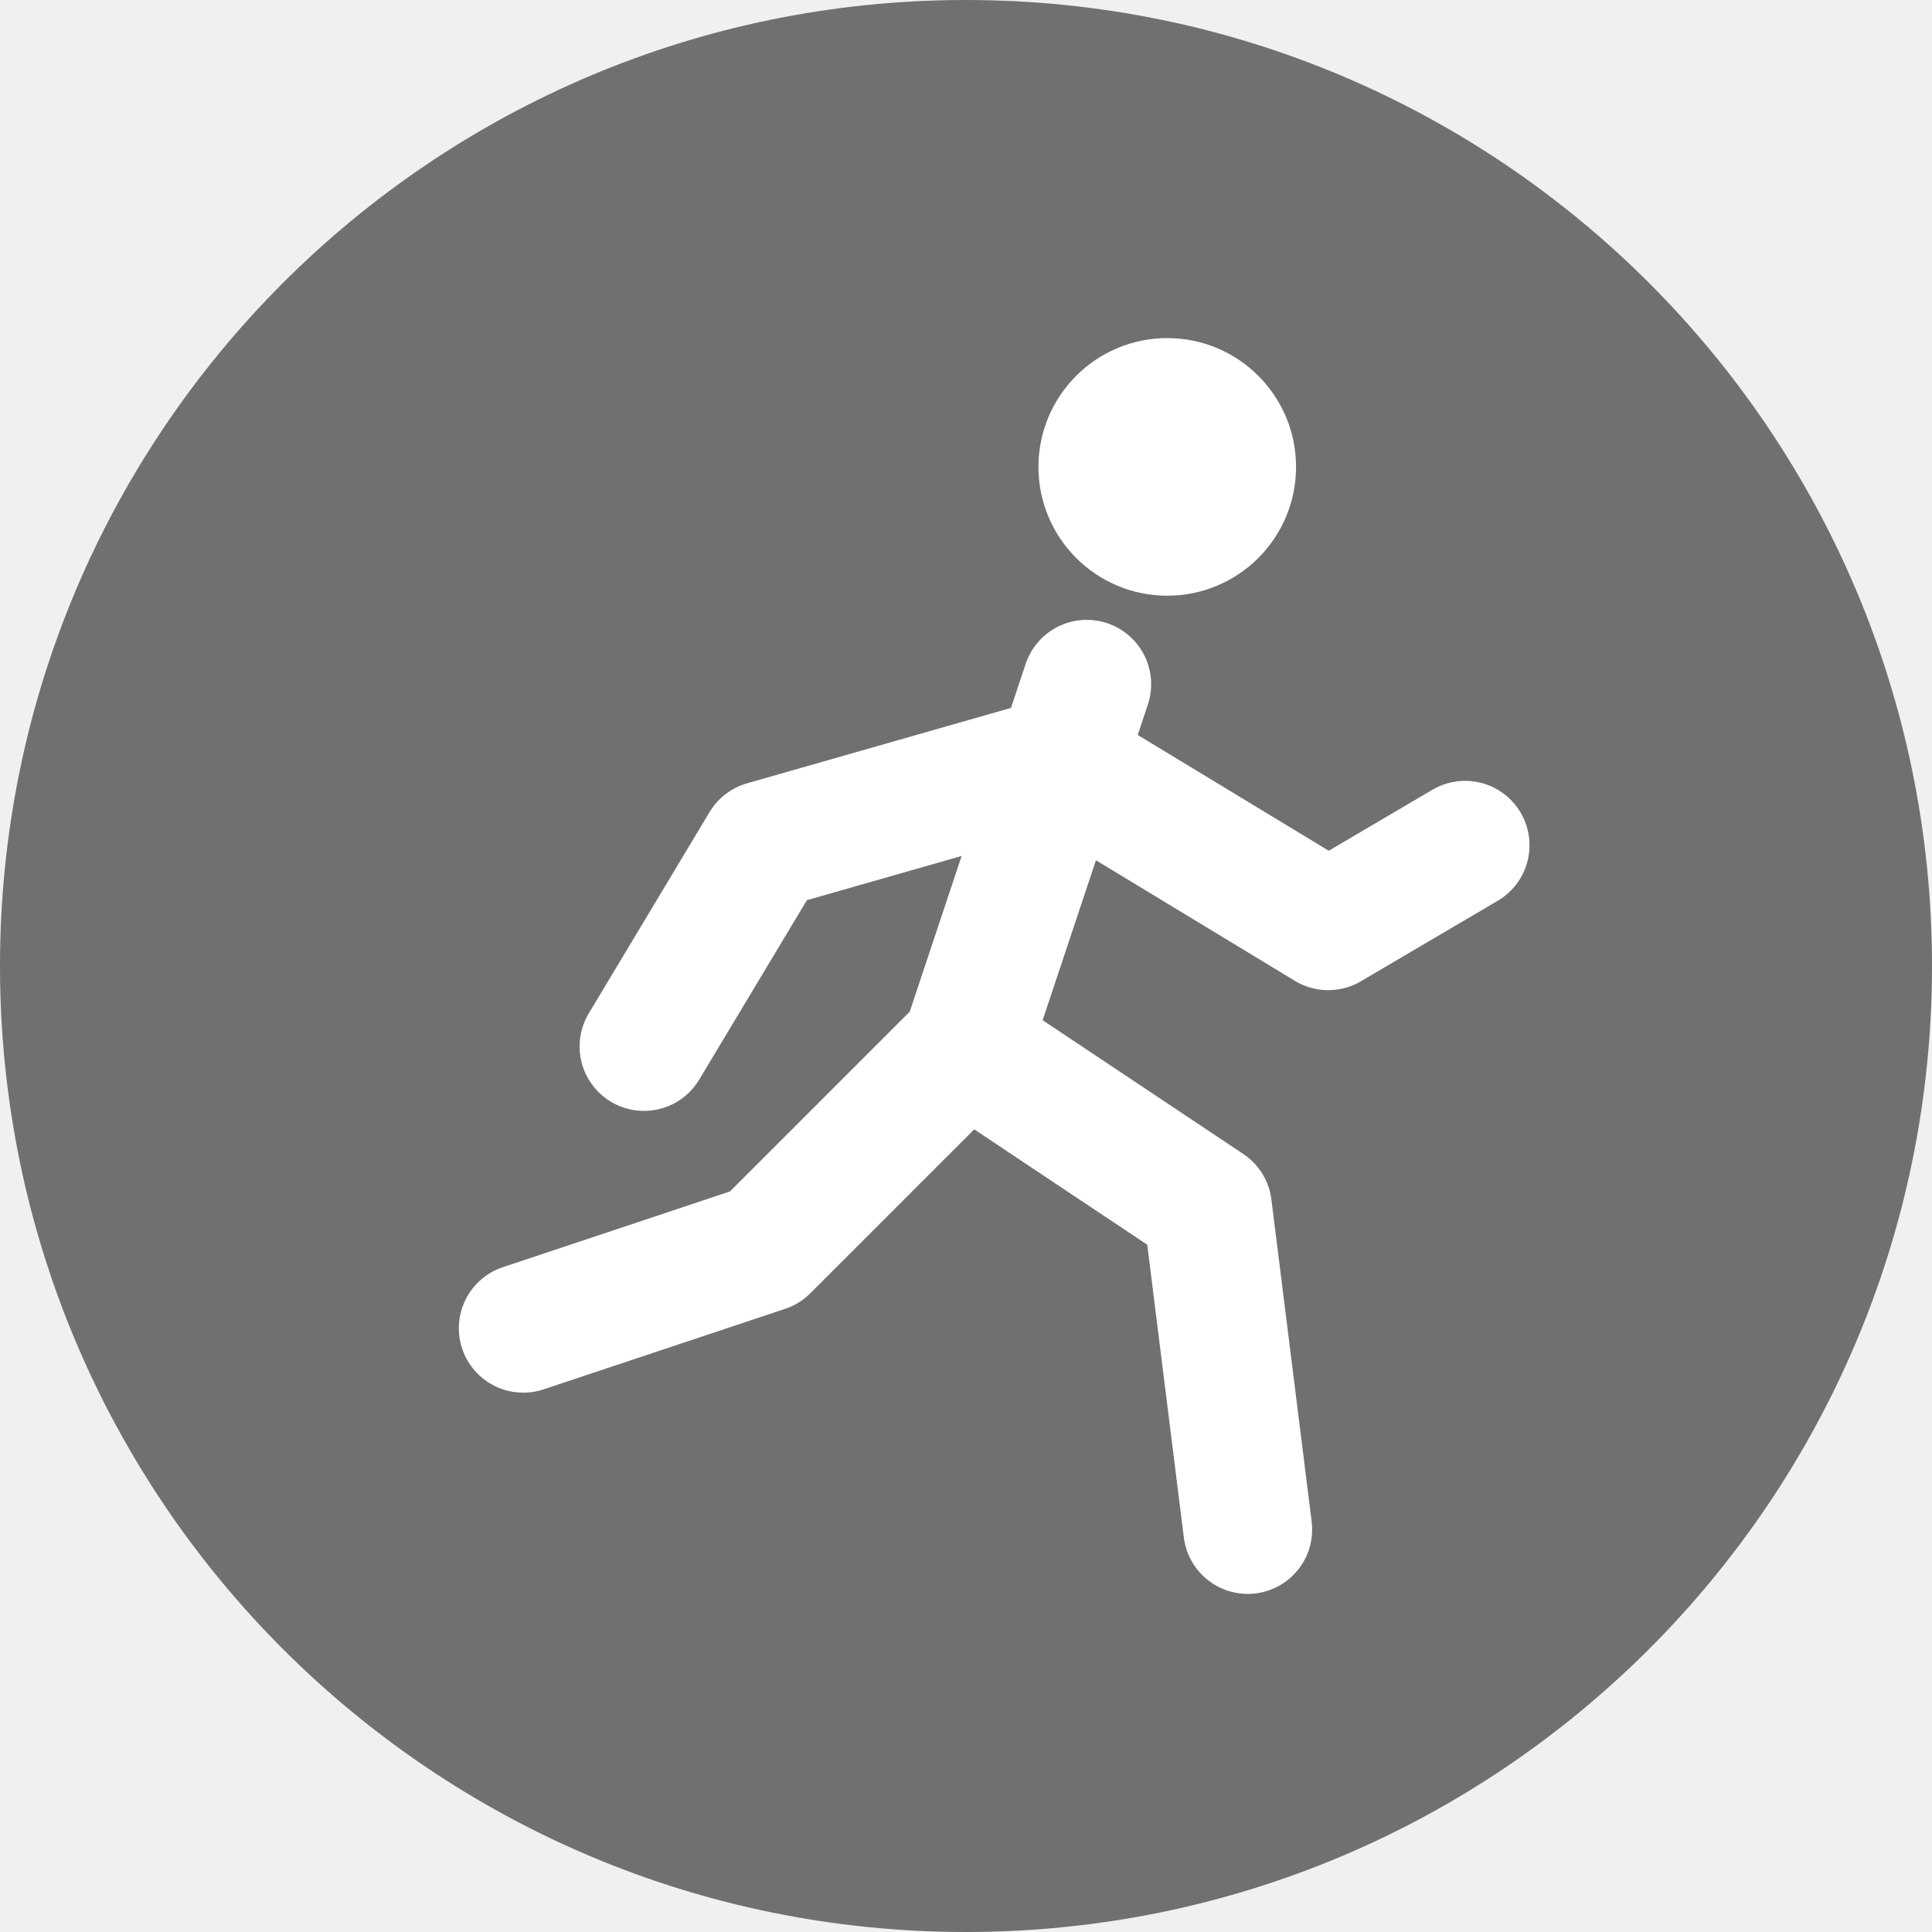
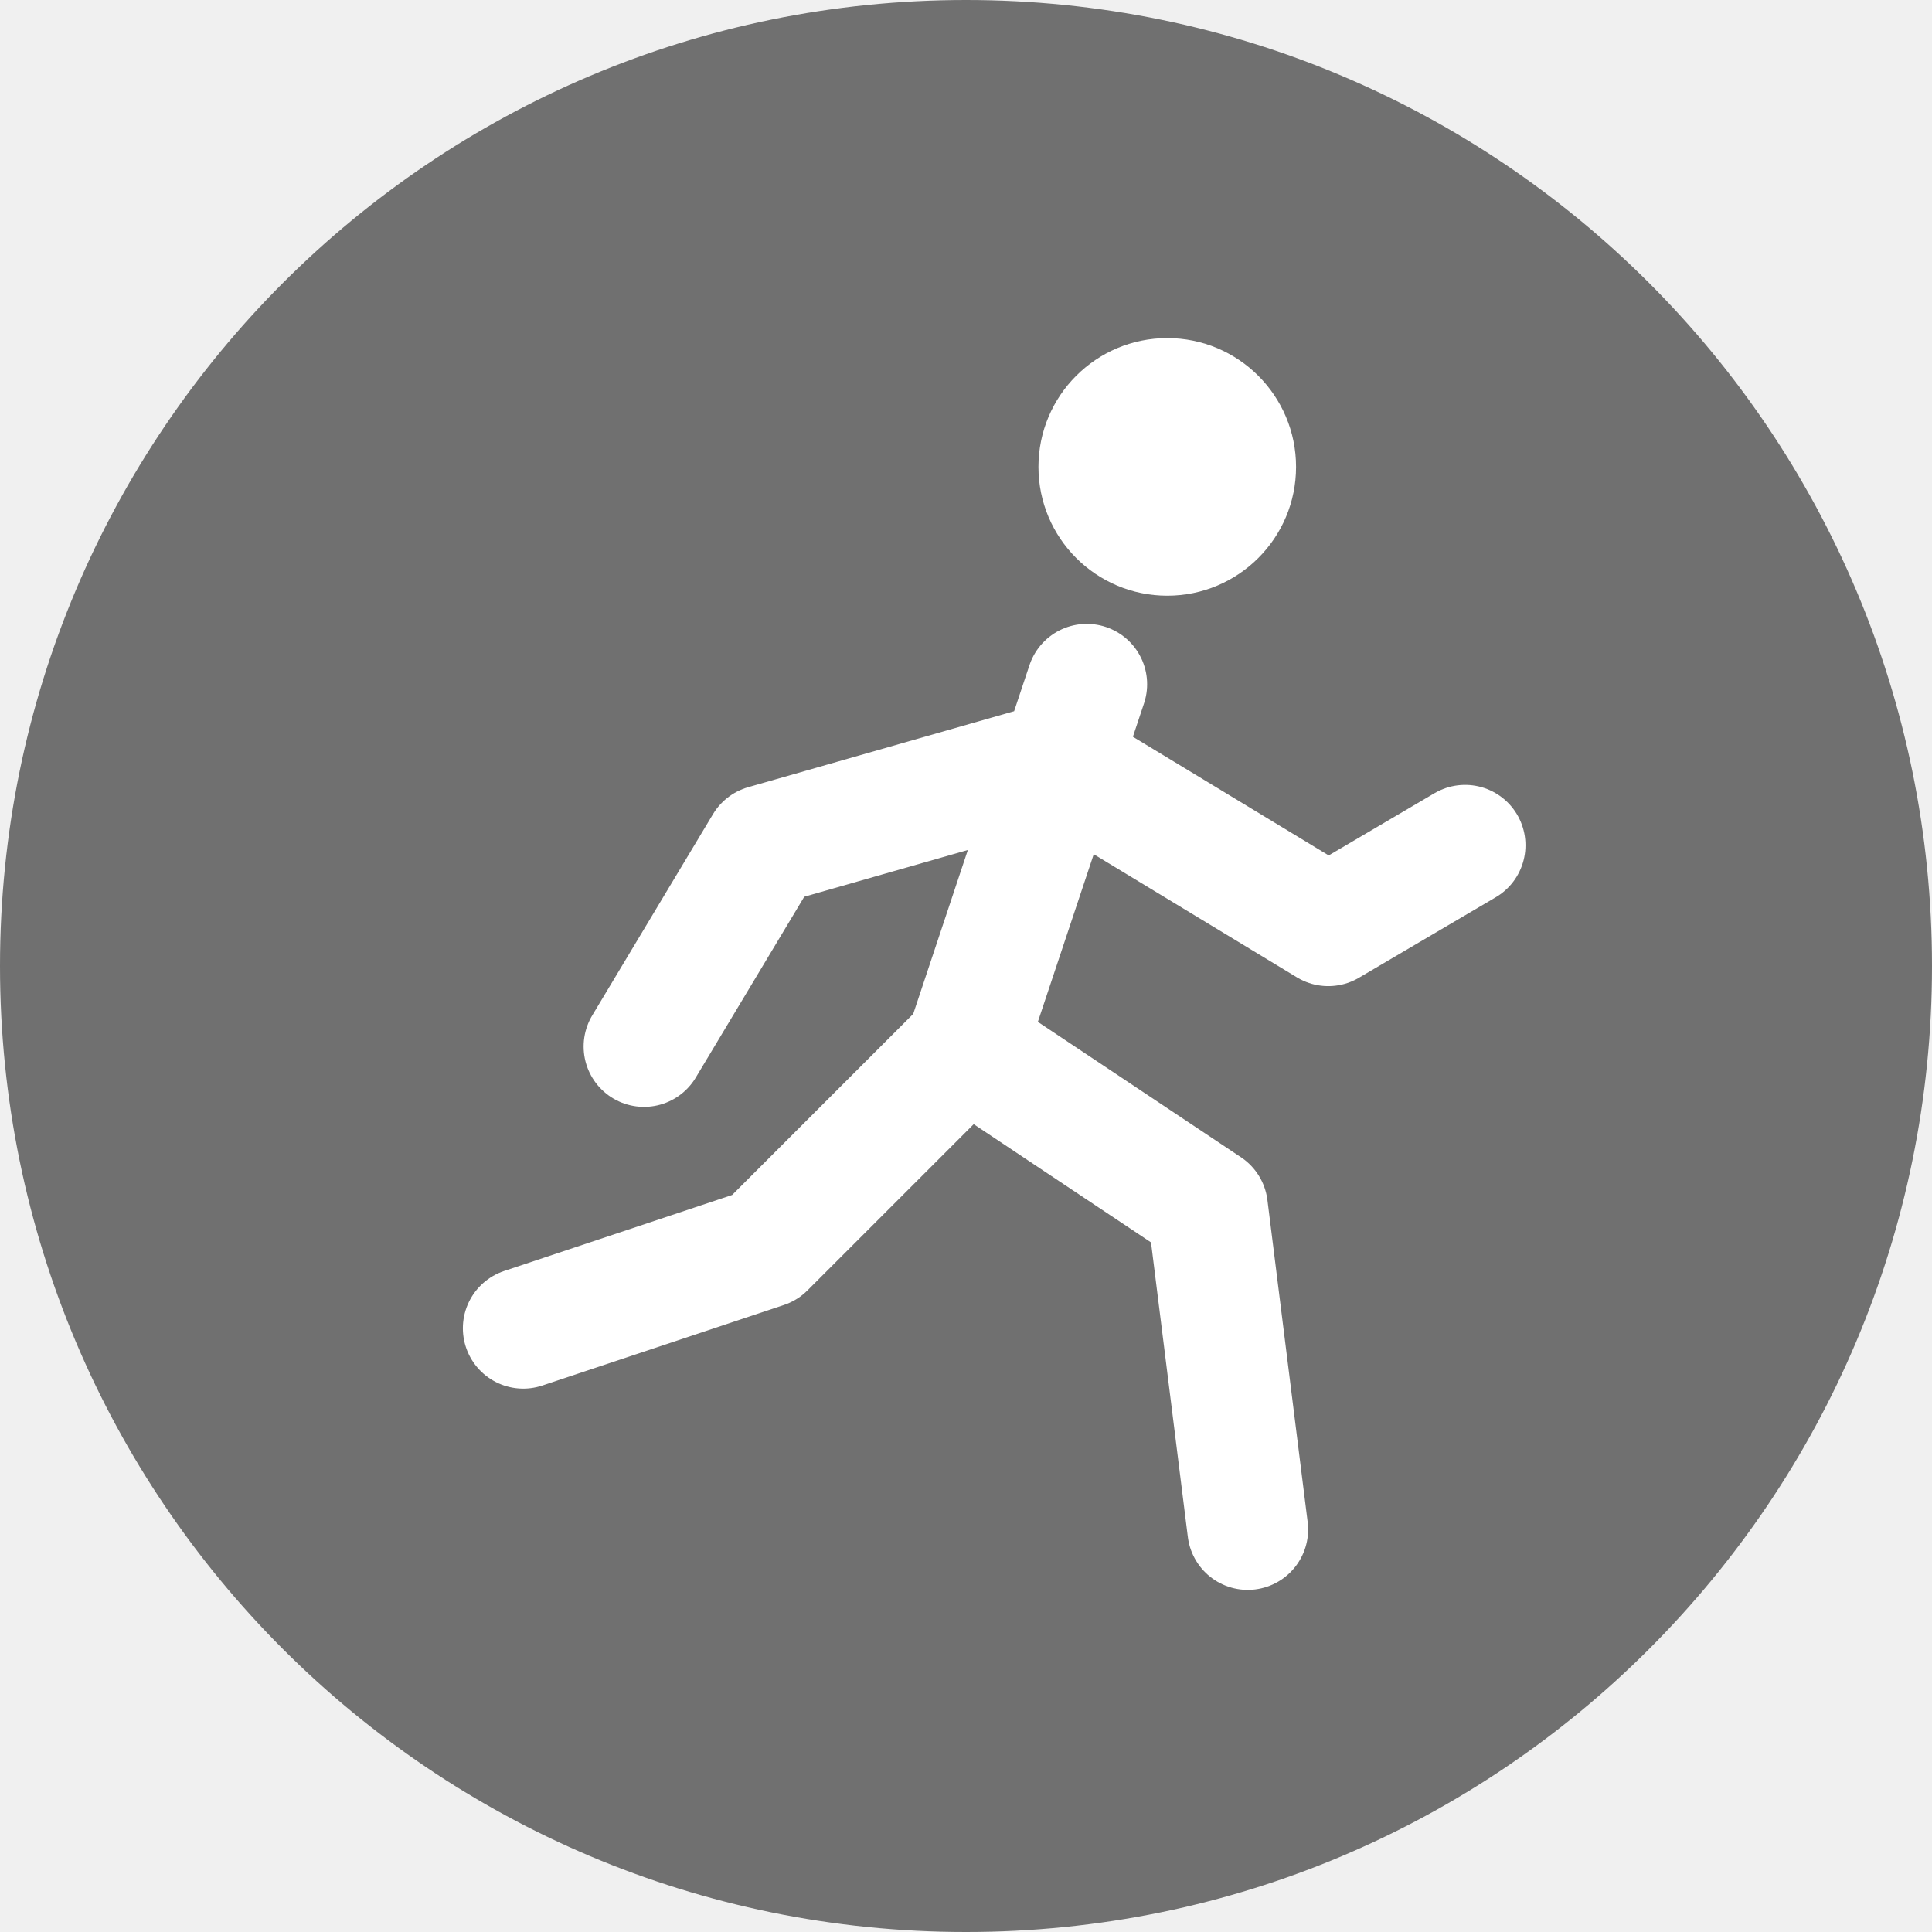
<svg xmlns="http://www.w3.org/2000/svg" viewBox="0 0 24 24">
  <circle cx="12" cy="12" r="12" fill="#707070" />
-   <circle cx="14.5" cy="5.8" r="1.6" fill="#fff" />
-   <path d="M13.5 8.5L12 13l3 2 .5 4M12 13l-2.5 2.5-3 1M13.2 9.5l3.3 2 1.7-1M13 9.5l-3.5 1-1.5 2.5" fill="none" stroke="#fff" stroke-width="1.6" stroke-linecap="round" stroke-linejoin="round" />
+   <g fill="none" stroke="#ffffff" stroke-width="1.5" stroke-linecap="round" stroke-linejoin="round">
+     <circle cx="14.5" cy="5.8" r="1.6" fill="#ffffff" stroke="none" />
+     <path d="M13.5 8.5 12 13l3 2 .5 4M12 13l-2.5 2.5-3 1M13.2 9.5l3.3 2 1.7-1M13 9.5l-3.5 1-1.5 2.5" />
+   </g>
</svg>
